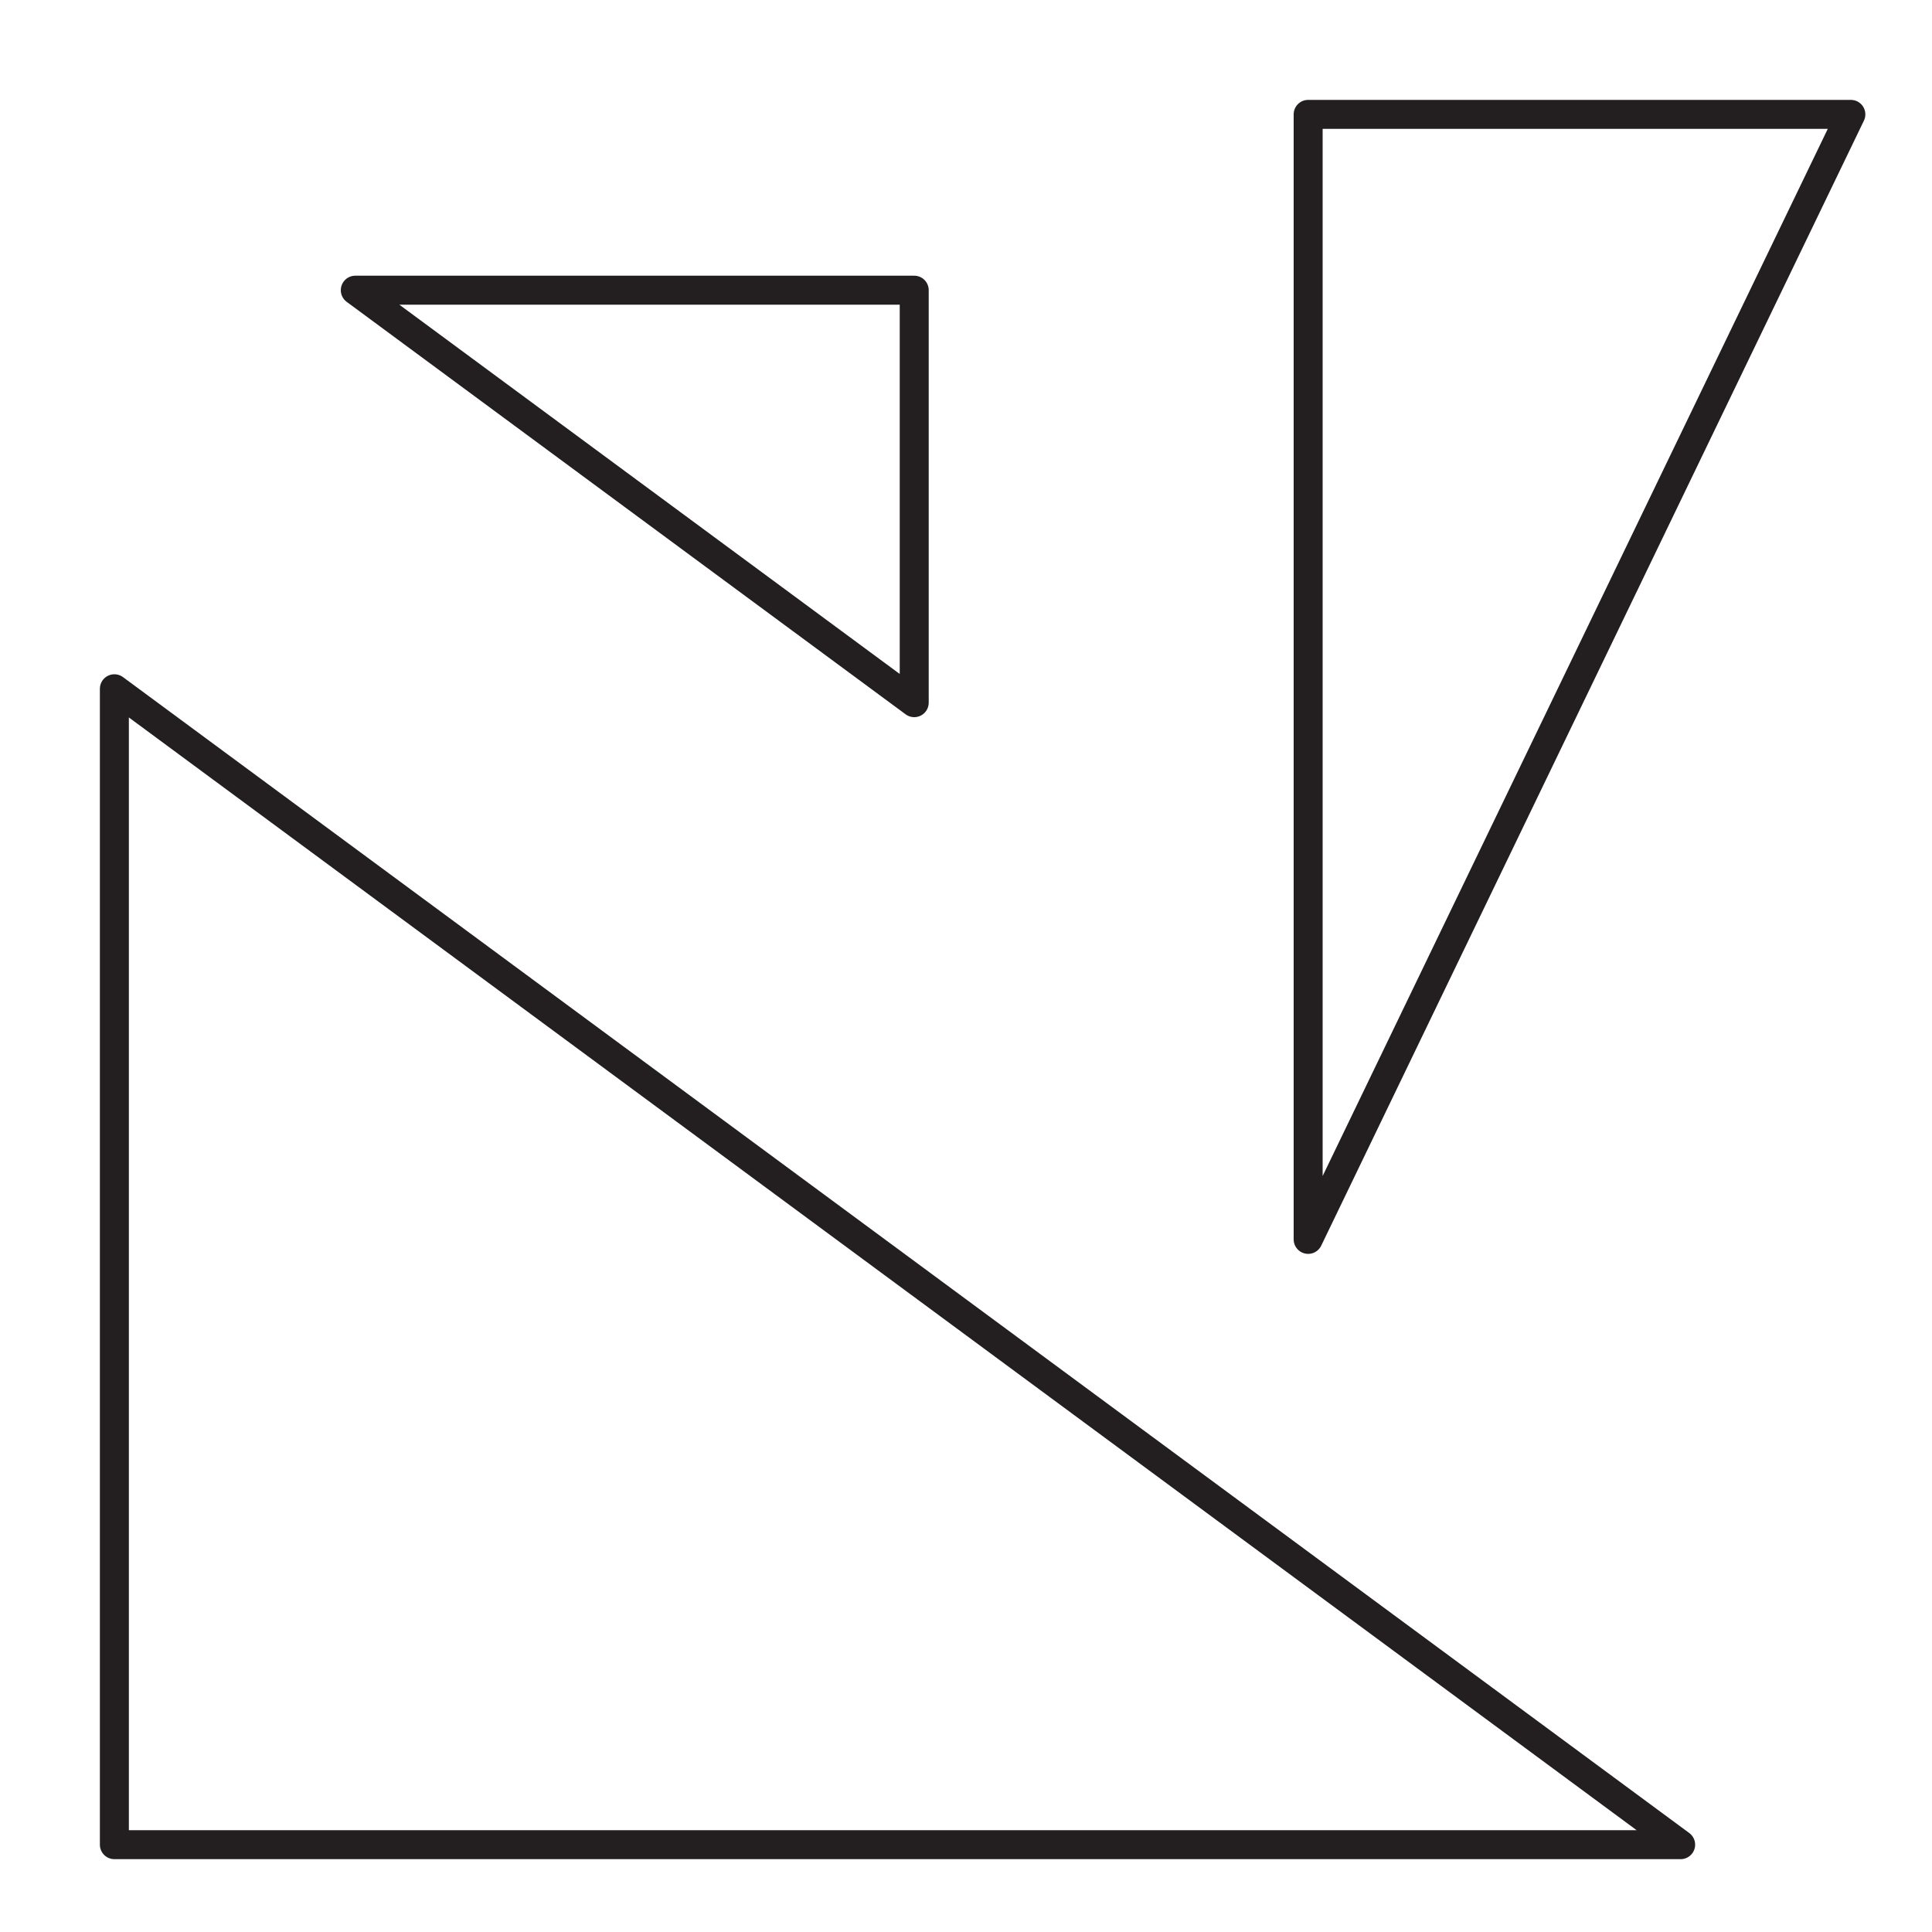
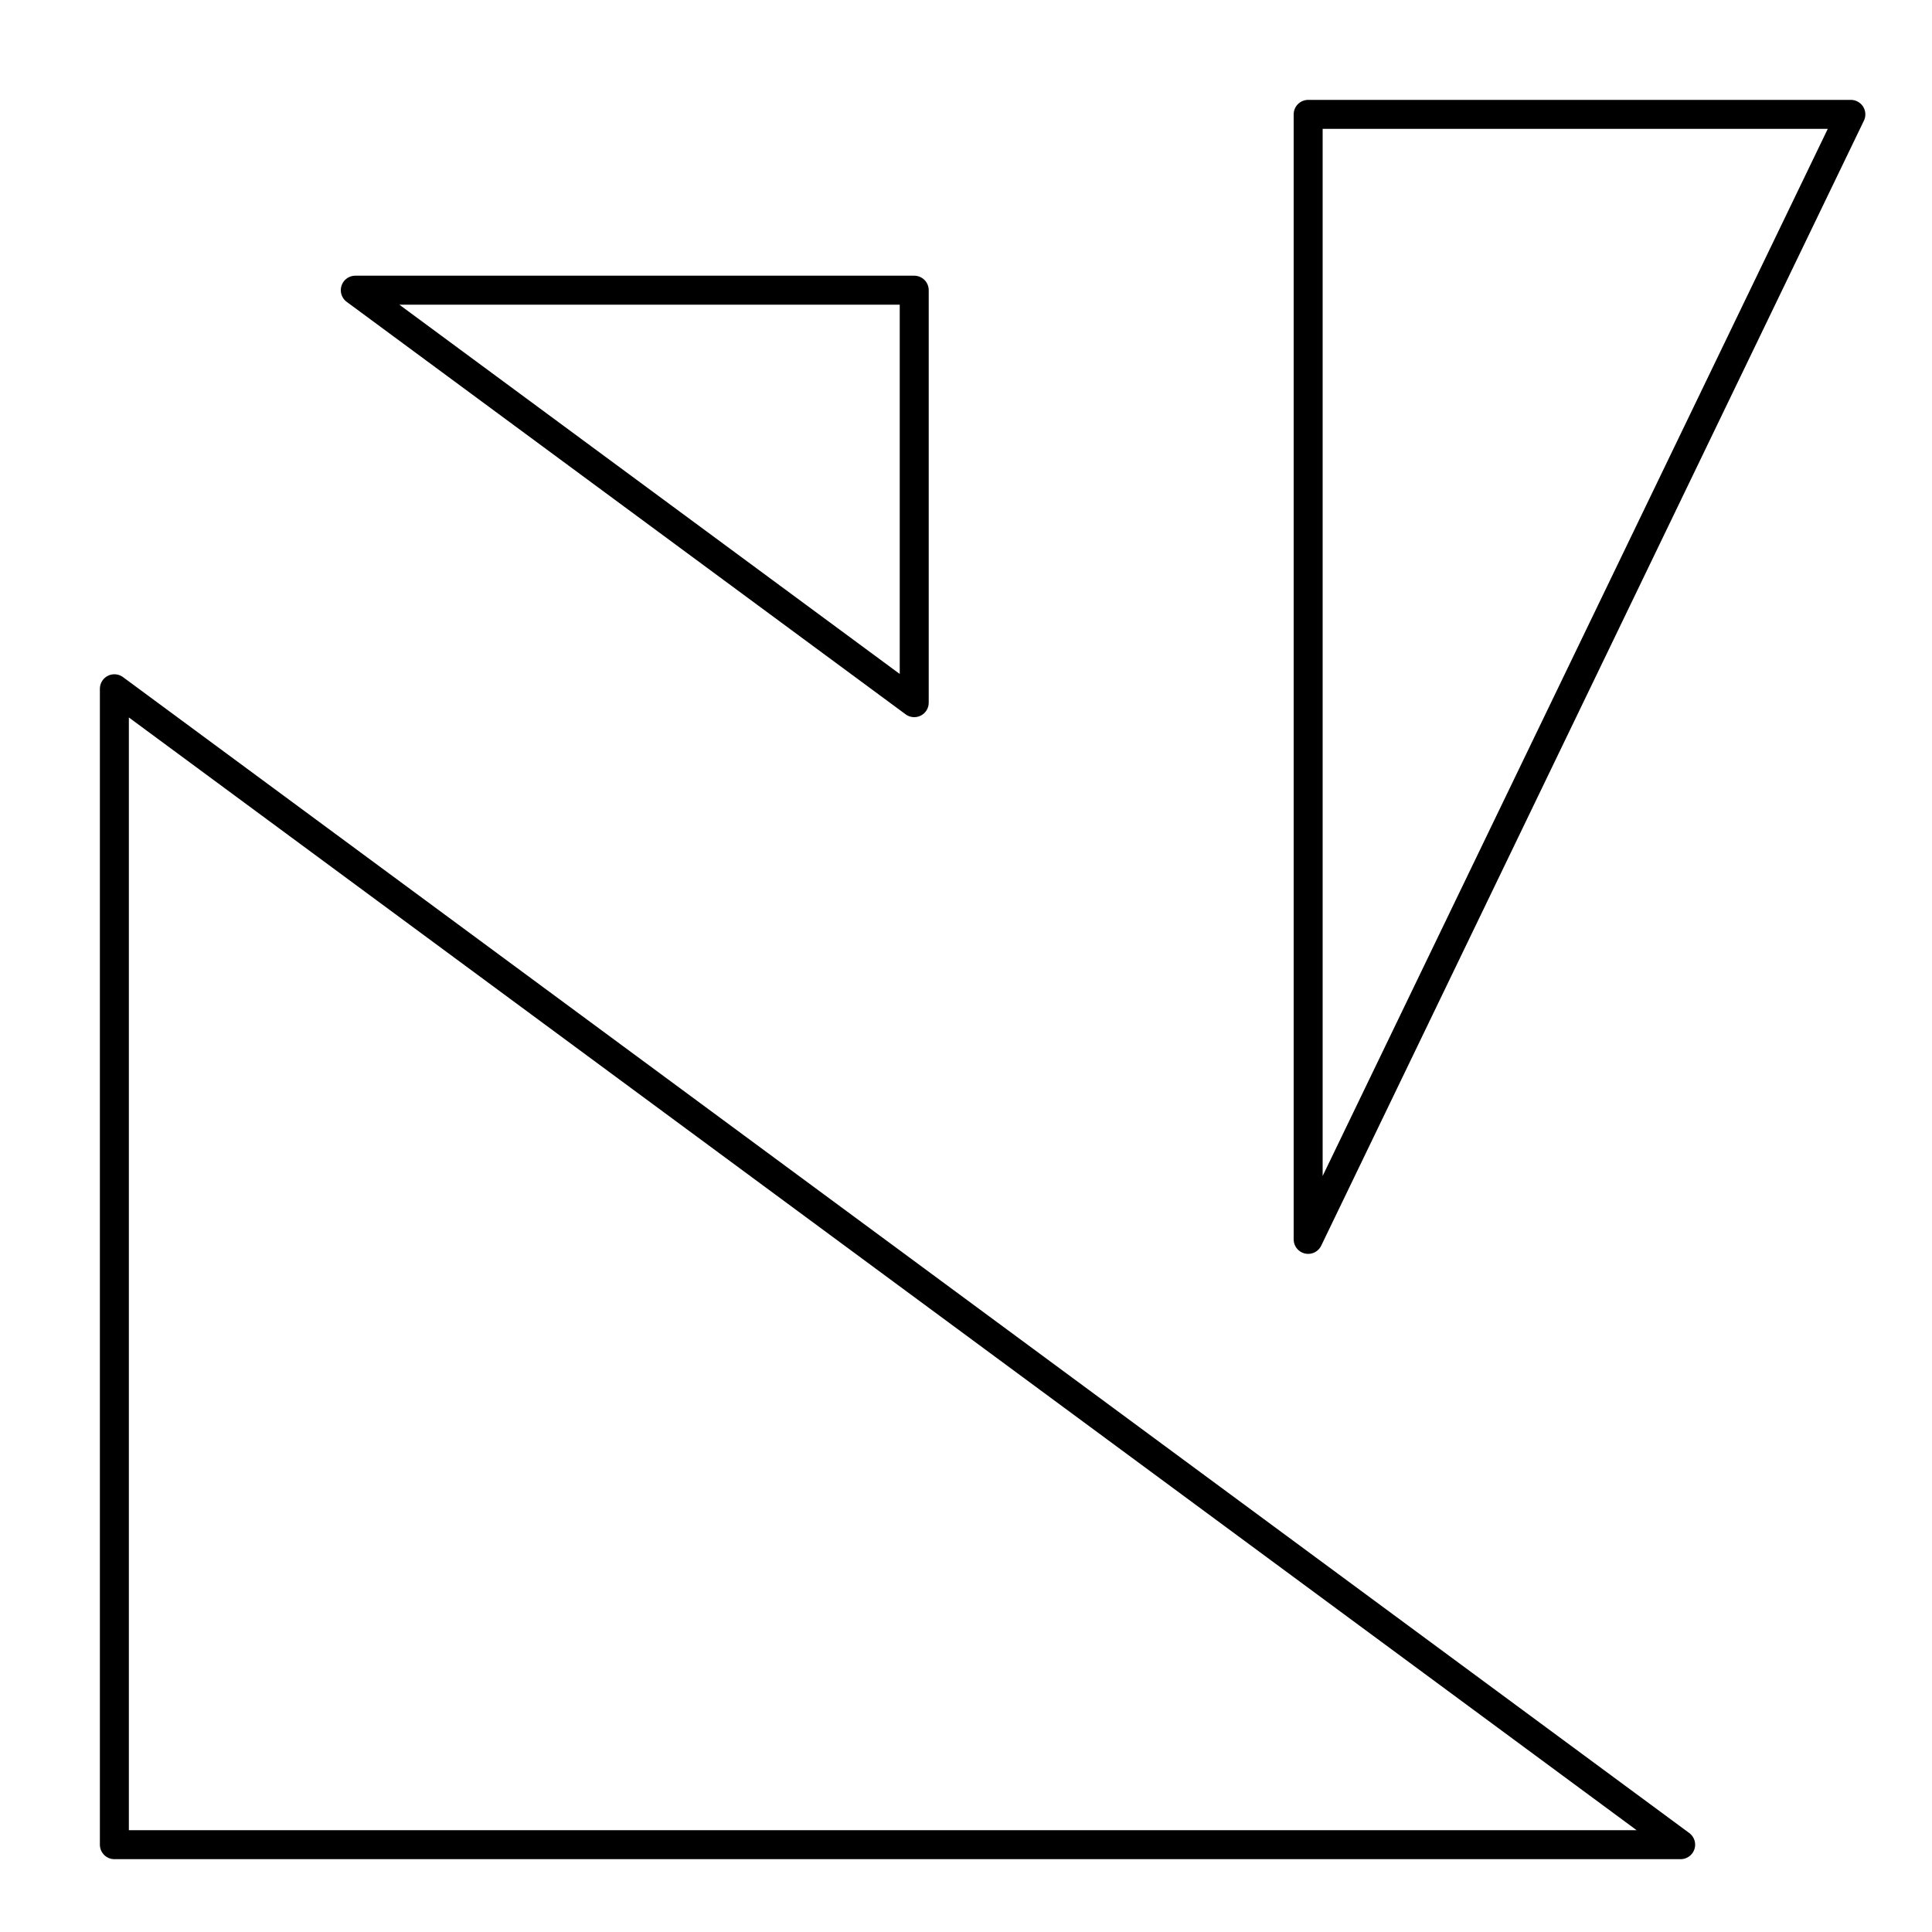
<svg xmlns="http://www.w3.org/2000/svg" width="100" height="100" viewBox="0 0 100 100">
-   <g fill="none" fill-rule="evenodd" stroke="#231F20" stroke-linejoin="round" stroke-width="1.5" transform="translate(5 5)">
+   <g fill="none" fill-rule="evenodd" stroke="currentColor" stroke-linejoin="round" stroke-width="1.5" transform="translate(5 5)">
    <polygon points="81.99 90.48 .92 90.48 .92 30.65" />
    <polygon points="13.39 10.02 42.32 31.37 42.32 10.02" />
    <polygon points="62.71 59.15 90.8 .92 62.71 .92" />
  </g>
</svg>
